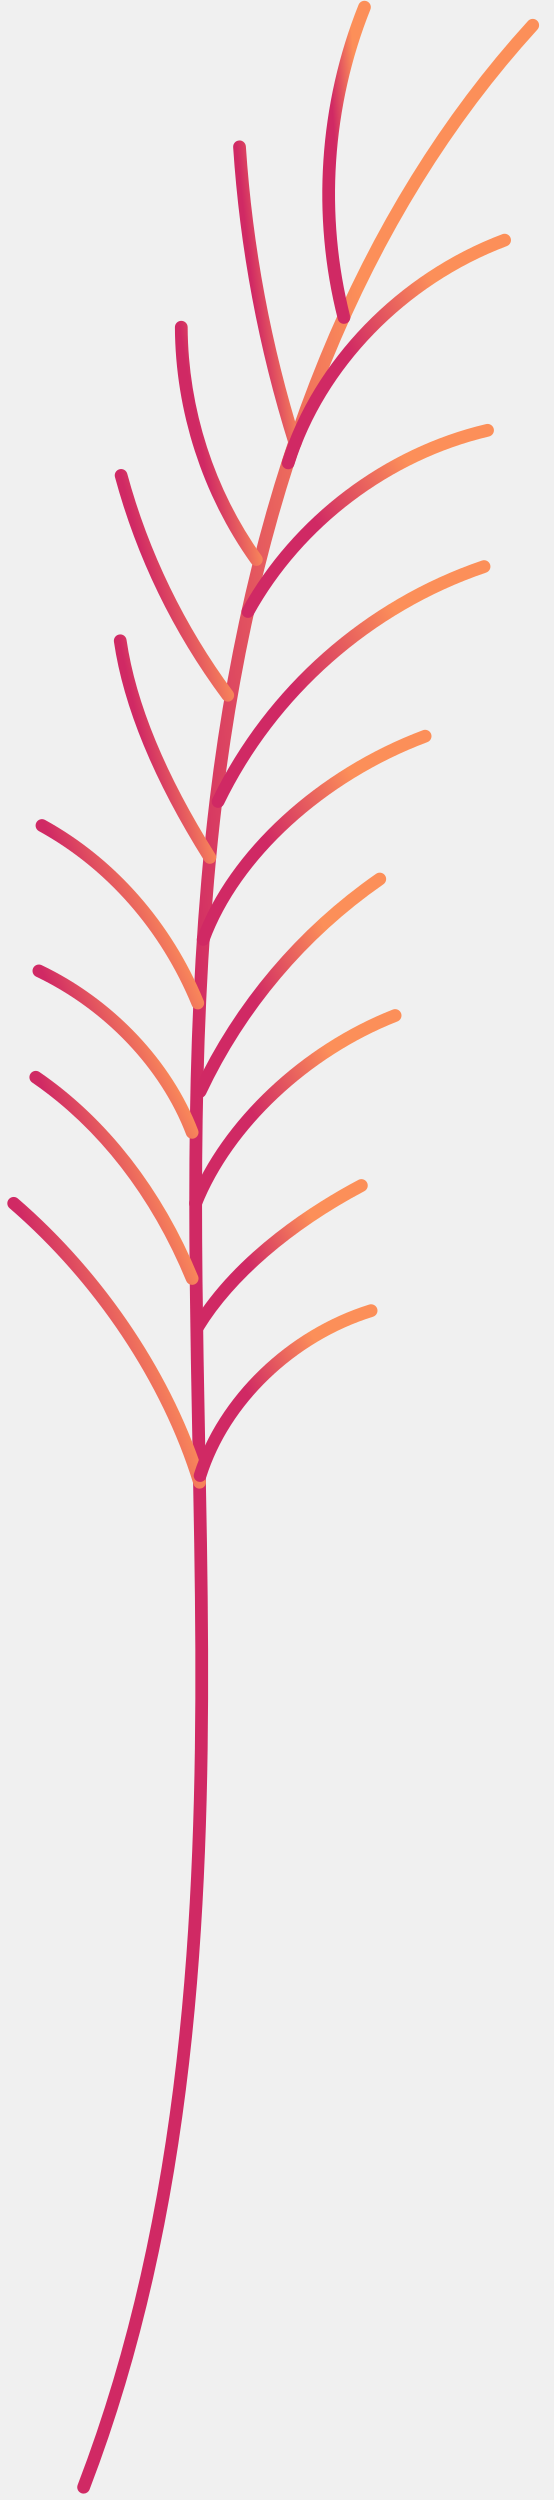
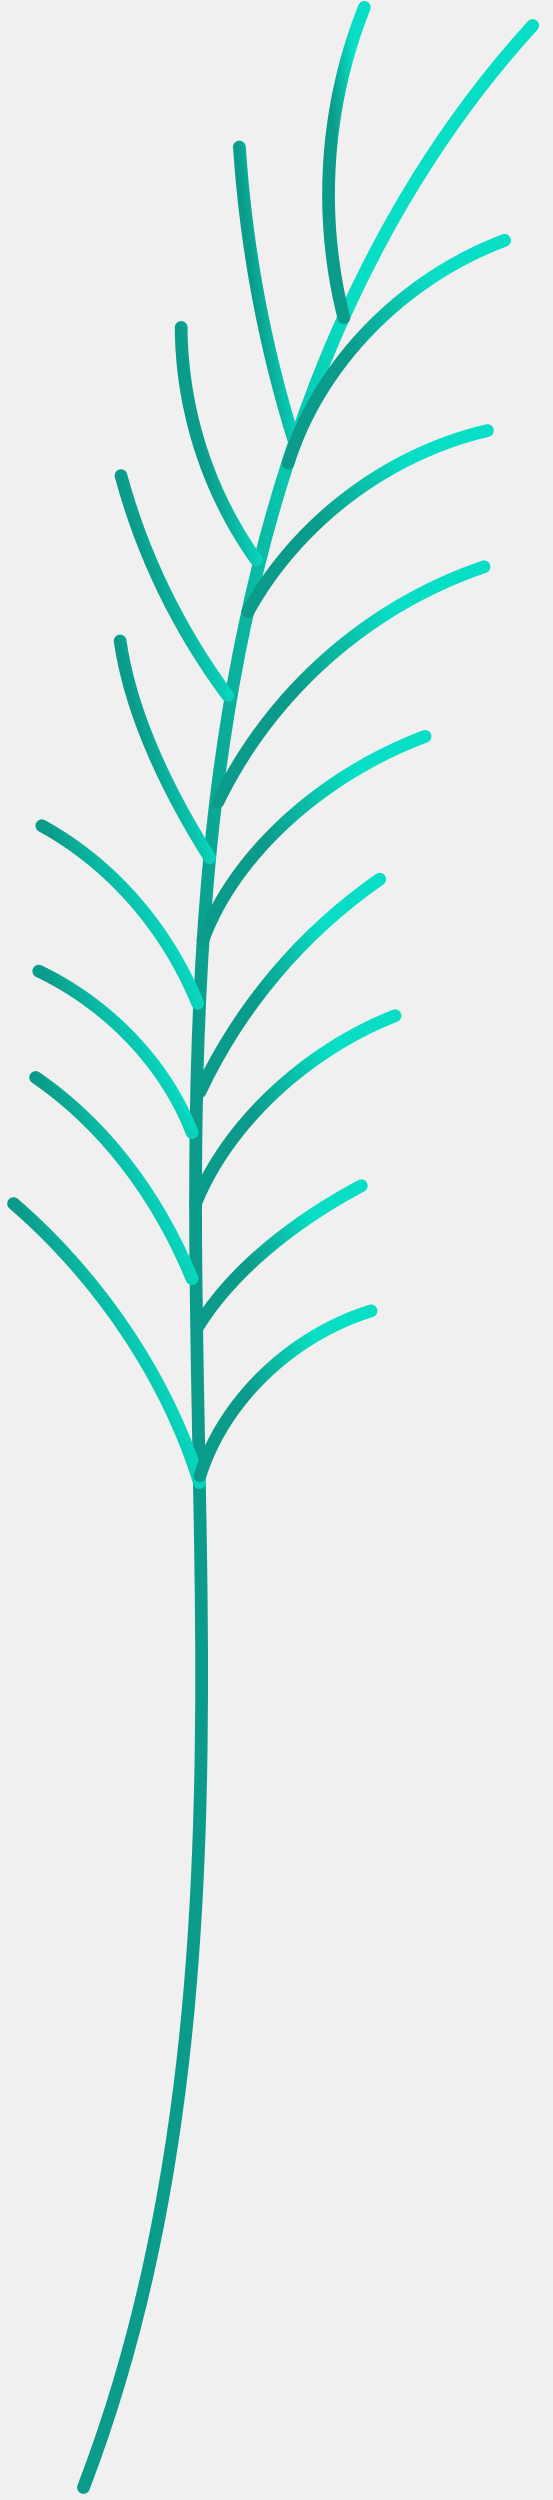
- <svg xmlns="http://www.w3.org/2000/svg" width="641" height="2897" viewBox="0 0 641 2897" fill="none">
-   <g clip-path="url(#clip0_1_506)">
-     <path d="M96.89 2889.59C95.994 2889.59 95.114 2889.43 94.234 2889.11C90.426 2887.64 88.521 2883.36 89.977 2879.54C212.234 2561.33 227.514 2211.86 226.346 1911.94C226.01 1830.26 224.41 1747.09 222.858 1666.68C218.17 1423.38 213.322 1171.78 243.002 926.148C288.97 545.78 413.066 242.356 611.866 24.276C614.618 21.252 619.306 21.028 622.298 23.796C625.322 26.548 625.53 31.22 622.778 34.228C426.106 249.988 303.258 550.676 257.674 927.924C228.138 1172.53 232.97 1423.59 237.642 1666.39C239.194 1746.87 240.794 1830.08 241.13 1911.88C242.314 2213.16 226.906 2564.34 103.786 2884.84C102.65 2887.78 99.85 2889.59 96.89 2889.59Z" fill="url(#paint0_linear_1_506)" />
-     <path d="M398.554 375.284C395.258 375.284 392.234 373.044 391.402 369.7C360.922 249.78 369.482 120.468 415.482 5.556C417.002 1.764 421.274 -0.076 425.082 1.444C428.858 2.964 430.714 7.268 429.194 11.06C384.346 123.076 376.01 249.156 405.722 366.068C406.73 370.02 404.33 374.052 400.378 375.06C399.786 375.204 399.146 375.284 398.554 375.284Z" fill="url(#paint1_linear_1_506)" />
-     <path d="M341.945 521.172C338.809 521.172 335.881 519.156 334.889 516.004C299.673 403.844 277.881 287.668 270.169 170.644C269.881 166.564 272.985 163.044 277.065 162.788C280.953 162.388 284.649 165.588 284.921 169.684C292.585 285.508 314.121 400.548 349.001 511.572C350.217 515.46 348.041 519.62 344.153 520.836C343.433 521.076 342.681 521.172 341.945 521.172Z" fill="url(#paint2_linear_1_506)" />
-     <path d="M297.049 655.796C294.729 655.796 292.473 654.74 291.017 652.708C234.473 573.556 203.097 476.42 202.681 379.204C202.649 375.124 205.945 371.796 210.041 371.78H210.073C214.137 371.78 217.449 375.076 217.465 379.14C217.865 473.316 248.281 567.428 303.065 644.116C305.433 647.444 304.681 652.052 301.353 654.436C300.025 655.348 298.521 655.796 297.049 655.796Z" fill="url(#paint3_linear_1_506)" />
-     <path d="M263.946 813.076C261.674 813.076 259.466 812.052 258.01 810.1C200.346 732.388 158.345 645.828 133.209 552.836C132.137 548.9 134.473 544.836 138.409 543.78C142.345 542.692 146.393 545.028 147.465 548.98C171.77 638.9 214.106 726.148 269.866 801.284C272.282 804.564 271.61 809.188 268.33 811.636C267.034 812.596 265.482 813.076 263.946 813.076Z" fill="url(#paint4_linear_1_506)" />
-     <path d="M243.13 1001.04C240.682 1001.04 238.266 999.828 236.858 997.588C178.25 904.244 142.97 818.788 132.01 743.604C131.418 739.572 134.218 735.812 138.266 735.236C142.346 734.564 146.058 737.444 146.634 741.492C157.29 814.628 191.866 898.148 249.37 989.732C251.546 993.204 250.506 997.764 247.05 999.94C245.818 1000.68 244.458 1001.04 243.13 1001.04Z" fill="url(#paint5_linear_1_506)" />
-     <path d="M229.162 1169.72C226.25 1169.72 223.498 1168 222.33 1165.14C186.538 1078.05 123.578 1006.29 45.081 963.108C41.498 961.14 40.186 956.644 42.154 953.06C44.106 949.46 48.586 948.18 52.202 950.132C133.642 994.964 198.922 1069.32 235.994 1159.51C237.546 1163.28 235.738 1167.6 231.962 1169.17C231.066 1169.54 230.106 1169.72 229.162 1169.72Z" fill="url(#paint6_linear_1_506)" />
-     <path d="M222.65 1319.59C219.658 1319.59 216.858 1317.78 215.738 1314.82C186.586 1238.28 121.594 1169.83 41.882 1131.75C38.202 1129.99 36.634 1125.57 38.394 1121.89C40.154 1118.21 44.554 1116.68 48.25 1118.4C131.29 1158.08 199.082 1229.56 229.546 1309.57C231.002 1313.38 229.082 1317.65 225.258 1319.11C224.426 1319.43 223.53 1319.59 222.65 1319.59Z" fill="url(#paint7_linear_1_506)" />
-     <path d="M222.65 1488.9C219.738 1488.9 216.986 1487.17 215.802 1484.32C175.466 1386.44 113.738 1306.92 37.29 1254.42C33.93 1252.1 33.066 1247.51 35.386 1244.13C37.706 1240.77 42.314 1239.92 45.674 1242.23C124.49 1296.37 188.042 1378.13 229.482 1478.69C231.05 1482.45 229.242 1486.79 225.466 1488.34C224.538 1488.72 223.594 1488.9 222.65 1488.9Z" fill="url(#paint8_linear_1_506)" />
-     <path d="M231.21 1725.06C228.058 1725.06 225.114 1723.01 224.154 1719.84C188.202 1602.55 110.506 1485.99 11.018 1400C7.946 1397.33 7.594 1392.66 10.266 1389.59C12.938 1386.47 17.61 1386.16 20.682 1388.82C122.234 1476.56 201.546 1595.65 238.298 1715.51C239.482 1719.41 237.29 1723.56 233.386 1724.74C232.666 1724.96 231.93 1725.06 231.21 1725.06Z" fill="url(#paint9_linear_1_506)" />
-     <path d="M333.978 543.812C333.242 543.812 332.49 543.7 331.754 543.476C327.866 542.26 325.69 538.1 326.906 534.212C363.482 417.62 461.274 316.9 582.122 271.348C585.93 269.892 590.202 271.828 591.642 275.668C593.098 279.476 591.162 283.748 587.338 285.188C470.634 329.172 376.266 426.292 341.002 538.644C340.042 541.812 337.13 543.812 333.978 543.812Z" fill="url(#paint10_linear_1_506)" />
-     <path d="M287.37 716.036C286.17 716.036 284.938 715.748 283.786 715.108C280.218 713.124 278.922 708.628 280.906 705.06C339.658 599.012 445.226 519.156 563.274 491.428C567.21 490.468 571.226 492.948 572.17 496.932C573.114 500.9 570.634 504.884 566.65 505.828C452.602 532.628 350.618 609.796 293.85 712.228C292.49 714.66 289.978 716.036 287.37 716.036Z" fill="url(#paint11_linear_1_506)" />
-     <path d="M252.713 936.18C251.641 936.18 250.537 935.94 249.497 935.444C245.833 933.668 244.297 929.236 246.073 925.572C308.697 796.372 422.601 695.764 558.553 649.54C562.425 648.244 566.617 650.308 567.929 654.164C569.241 658.02 567.177 662.228 563.321 663.54C431.065 708.5 320.297 806.356 259.385 932.004C258.105 934.644 255.465 936.18 252.713 936.18Z" fill="url(#paint12_linear_1_506)" />
-     <path d="M235.433 1096.05C234.585 1096.05 233.737 1095.91 232.889 1095.6C229.065 1094.2 227.097 1089.96 228.489 1086.12C265.161 986.164 367.817 891.972 490.041 846.164C493.833 844.708 498.121 846.676 499.561 850.484C501.001 854.308 499.049 858.564 495.225 860.004C376.873 904.356 277.625 995.108 242.361 1091.2C241.273 1094.21 238.441 1096.05 235.433 1096.05Z" fill="url(#paint13_linear_1_506)" />
-     <path d="M231.865 1272.23C230.809 1272.23 229.737 1272 228.729 1271.52C225.017 1269.8 223.449 1265.38 225.177 1261.7C272.153 1161.81 344.985 1075.65 435.849 1012.53C439.225 1010.2 443.817 1011.06 446.153 1014.39C448.473 1017.75 447.657 1022.34 444.297 1024.69C355.577 1086.32 284.441 1170.45 238.569 1267.99C237.305 1270.66 234.649 1272.23 231.865 1272.23Z" fill="url(#paint14_linear_1_506)" />
-     <path d="M226.697 1401.78C225.785 1401.78 224.857 1401.6 223.945 1401.25C220.169 1399.73 218.313 1395.44 219.833 1391.64C257.129 1298.44 349.497 1211.38 455.161 1169.89C458.953 1168.36 463.241 1170.26 464.745 1174.07C466.249 1177.86 464.377 1182.16 460.569 1183.65C358.521 1223.75 269.417 1307.54 233.561 1397.16C232.425 1400.04 229.641 1401.78 226.697 1401.78Z" fill="url(#paint15_linear_1_506)" />
-     <path d="M229.161 1544.93C227.849 1544.93 226.521 1544.58 225.337 1543.86C221.833 1541.75 220.729 1537.2 222.857 1533.7C273.161 1450.85 365.033 1393.86 415.305 1367.25C418.953 1365.3 423.401 1366.72 425.305 1370.32C427.209 1373.94 425.833 1378.4 422.233 1380.31C338.953 1424.37 270.889 1483.08 235.497 1541.38C234.105 1543.67 231.673 1544.93 229.161 1544.93Z" fill="url(#paint16_linear_1_506)" />
-     <path d="M231.866 1717.28C231.13 1717.28 230.378 1717.17 229.642 1716.95C225.754 1715.73 223.578 1711.57 224.81 1707.68C253.034 1618.26 332.73 1541.33 427.866 1511.7C431.738 1510.55 435.898 1512.69 437.114 1516.56C438.33 1520.47 436.138 1524.61 432.25 1525.83C341.594 1554.07 265.706 1627.19 238.89 1712.12C237.93 1715.27 235.018 1717.28 231.866 1717.28Z" fill="url(#paint17_linear_1_506)" />
-   </g>
+ <svg xmlns="http://www.w3.org/2000/svg" width="640" height="2897" viewBox="0 0 640 2897" fill="none">
+   <path d="M96.768 2889.87C95.872 2889.87 94.992 2889.71 94.112 2889.39C90.304 2887.92 88.4 2883.65 89.856 2879.82C212.112 2561.61 227.392 2212.14 226.224 1912.22C225.888 1830.54 224.288 1747.37 222.736 1666.96C218.048 1423.66 213.2 1172.06 242.88 926.43C288.848 546.062 412.944 242.638 611.744 24.558C614.496 21.534 619.184 21.31 622.176 24.078C625.2 26.83 625.408 31.502 622.656 34.51C425.984 250.27 303.136 550.958 257.552 928.206C228.016 1172.81 232.848 1423.87 237.52 1666.67C239.072 1747.15 240.672 1830.37 241.008 1912.16C242.192 2213.44 226.784 2564.62 103.664 2885.12C102.528 2888.06 99.728 2889.87 96.768 2889.87Z" fill="url(#paint0_linear_1_506)" />
+   <path d="M398.432 375.566C395.136 375.566 392.112 373.326 391.28 369.982C360.8 250.062 369.36 120.75 415.36 5.838C416.88 2.046 421.152 0.206 424.96 1.726C428.736 3.246 430.592 7.55 429.072 11.342C384.224 123.358 375.888 249.438 405.6 366.35C406.608 370.302 404.208 374.334 400.256 375.342C399.664 375.486 399.024 375.566 398.432 375.566Z" fill="url(#paint1_linear_1_506)" />
+   <path d="M341.824 521.454C338.688 521.454 335.76 519.438 334.768 516.286C299.552 404.126 277.76 287.95 270.048 170.926C269.76 166.846 272.864 163.326 276.944 163.07C280.832 162.67 284.528 165.87 284.8 169.966C292.464 285.79 314 400.83 348.88 511.854C350.096 515.742 347.92 519.902 344.032 521.118C343.312 521.358 342.56 521.454 341.824 521.454Z" fill="url(#paint2_linear_1_506)" />
+   <path d="M296.928 656.078C294.608 656.078 292.352 655.022 290.896 652.99C234.352 573.838 202.976 476.702 202.56 379.486C202.528 375.406 205.824 372.078 209.92 372.062H209.952C214.016 372.062 217.328 375.358 217.344 379.422C217.744 473.598 248.16 567.71 302.944 644.398C305.312 647.726 304.56 652.334 301.232 654.718C299.904 655.63 298.4 656.078 296.928 656.078Z" fill="url(#paint3_linear_1_506)" />
+   <path d="M263.824 813.358C261.552 813.358 259.344 812.334 257.888 810.382C200.224 732.67 158.224 646.11 133.088 553.118C132.016 549.182 134.352 545.118 138.288 544.062C142.224 542.974 146.272 545.31 147.344 549.262C171.648 639.182 213.984 726.43 269.744 801.566C272.16 804.846 271.488 809.47 268.208 811.918C266.912 812.878 265.36 813.358 263.824 813.358Z" fill="url(#paint4_linear_1_506)" />
+   <path d="M243.008 1001.33C240.56 1001.33 238.144 1000.11 236.736 997.87C178.128 904.526 142.848 819.07 131.888 743.886C131.296 739.854 134.096 736.094 138.144 735.518C142.224 734.846 145.936 737.726 146.512 741.774C157.168 814.91 191.744 898.43 249.248 990.014C251.424 993.486 250.384 998.046 246.928 1000.22C245.696 1000.96 244.336 1001.33 243.008 1001.33Z" fill="url(#paint5_linear_1_506)" />
+   <path d="M229.04 1170C226.128 1170 223.376 1168.29 222.208 1165.42C186.416 1078.33 123.456 1006.57 44.96 963.39C41.376 961.422 40.064 956.926 42.032 953.342C43.984 949.742 48.464 948.462 52.08 950.414C133.52 995.246 198.8 1069.6 235.872 1159.79C237.424 1163.57 235.616 1167.89 231.84 1169.45C230.944 1169.82 229.984 1170 229.04 1170Z" fill="url(#paint6_linear_1_506)" />
+   <path d="M222.528 1319.87C219.536 1319.87 216.736 1318.06 215.616 1315.1C186.464 1238.56 121.472 1170.11 41.76 1132.03C38.08 1130.27 36.512 1125.85 38.272 1122.17C40.032 1118.49 44.432 1116.96 48.128 1118.69C131.168 1158.37 198.96 1229.84 229.424 1309.85C230.88 1313.66 228.96 1317.93 225.136 1319.39C224.304 1319.71 223.408 1319.87 222.528 1319.87Z" fill="url(#paint7_linear_1_506)" />
+   <path d="M222.528 1489.18C219.616 1489.18 216.864 1487.45 215.68 1484.61C175.344 1386.72 113.616 1307.2 37.168 1254.7C33.808 1252.38 32.944 1247.79 35.264 1244.41C37.584 1241.05 42.192 1240.21 45.552 1242.51C124.368 1296.65 187.92 1378.41 229.36 1478.97C230.928 1482.73 229.12 1487.07 225.344 1488.62C224.416 1489.01 223.472 1489.18 222.528 1489.18Z" fill="url(#paint8_linear_1_506)" />
+   <path d="M231.088 1725.34C227.936 1725.34 224.992 1723.29 224.032 1720.13C188.08 1602.83 110.384 1486.27 10.896 1400.29C7.824 1397.61 7.472 1392.94 10.144 1389.87C12.816 1386.75 17.488 1386.45 20.56 1389.1C122.112 1476.85 201.424 1595.93 238.176 1715.79C239.36 1719.69 237.168 1723.84 233.264 1725.02C232.544 1725.25 231.808 1725.34 231.088 1725.34Z" fill="url(#paint9_linear_1_506)" />
+   <path d="M333.856 544.094C333.12 544.094 332.368 543.982 331.632 543.758C327.744 542.542 325.568 538.382 326.784 534.494C363.36 417.902 461.152 317.182 582 271.63C585.808 270.174 590.08 272.11 591.52 275.95C592.976 279.758 591.04 284.03 587.216 285.47C470.512 329.454 376.144 426.574 340.88 538.926C339.92 542.094 337.008 544.094 333.856 544.094Z" fill="url(#paint10_linear_1_506)" />
+   <path d="M287.248 716.318C286.048 716.318 284.816 716.03 283.664 715.39C280.096 713.406 278.8 708.91 280.784 705.342C339.536 599.294 445.104 519.438 563.152 491.71C567.088 490.75 571.104 493.23 572.048 497.214C572.992 501.182 570.512 505.166 566.528 506.11C452.48 532.91 350.496 610.078 293.728 712.51C292.368 714.942 289.856 716.318 287.248 716.318Z" fill="url(#paint11_linear_1_506)" />
+   <path d="M252.592 936.462C251.52 936.462 250.416 936.222 249.376 935.726C245.712 933.95 244.176 929.518 245.952 925.854C308.576 796.654 422.48 696.046 558.432 649.822C562.304 648.526 566.496 650.59 567.808 654.446C569.12 658.302 567.056 662.51 563.2 663.822C430.944 708.782 320.176 806.638 259.264 932.286C257.984 934.926 255.344 936.462 252.592 936.462Z" fill="url(#paint12_linear_1_506)" />
+   <path d="M235.312 1096.33C234.464 1096.33 233.616 1096.19 232.768 1095.89C228.944 1094.48 226.976 1090.24 228.368 1086.4C265.04 986.446 367.696 892.254 489.92 846.446C493.712 844.99 498 846.958 499.44 850.766C500.88 854.59 498.928 858.846 495.104 860.286C376.752 904.638 277.504 995.39 242.24 1091.49C241.152 1094.49 238.32 1096.33 235.312 1096.33Z" fill="url(#paint13_linear_1_506)" />
+   <path d="M231.744 1272.51C230.688 1272.51 229.616 1272.29 228.608 1271.81C224.896 1270.08 223.328 1265.66 225.056 1261.98C272.032 1162.09 344.864 1075.93 435.728 1012.81C439.104 1010.48 443.696 1011.34 446.032 1014.67C448.352 1018.03 447.536 1022.62 444.176 1024.97C355.456 1086.61 284.32 1170.73 238.448 1268.27C237.184 1270.94 234.528 1272.51 231.744 1272.51Z" fill="url(#paint14_linear_1_506)" />
+   <path d="M226.576 1402.06C225.664 1402.06 224.736 1401.89 223.824 1401.53C220.048 1400.01 218.192 1395.73 219.712 1391.92C257.008 1298.72 349.376 1211.66 455.04 1170.17C458.832 1168.64 463.12 1170.54 464.624 1174.35C466.128 1178.14 464.256 1182.45 460.448 1183.93C358.4 1224.03 269.296 1307.82 233.44 1397.44C232.304 1400.32 229.52 1402.06 226.576 1402.06Z" fill="url(#paint15_linear_1_506)" />
+   <path d="M229.04 1545.21C227.728 1545.21 226.4 1544.86 225.216 1544.14C221.712 1542.03 220.608 1537.49 222.736 1533.98C273.04 1451.13 364.912 1394.14 415.184 1367.53C418.832 1365.58 423.28 1367.01 425.184 1370.61C427.088 1374.22 425.712 1378.69 422.112 1380.59C338.832 1424.65 270.768 1483.36 235.376 1541.66C233.984 1543.95 231.552 1545.21 229.04 1545.21Z" fill="url(#paint16_linear_1_506)" />
+   <path d="M231.744 1717.57C231.008 1717.57 230.256 1717.45 229.52 1717.23C225.632 1716.01 223.456 1711.85 224.688 1707.97C252.912 1618.54 332.608 1541.61 427.744 1511.98C431.616 1510.83 435.776 1512.97 436.992 1516.85C438.208 1520.75 436.016 1524.89 432.128 1526.11C341.472 1554.35 265.584 1627.47 238.768 1712.4C237.808 1715.55 234.896 1717.57 231.744 1717.57Z" fill="url(#paint17_linear_1_506)" />
  <defs>
-     <linearGradient id="paint0_linear_1_506" x1="379.553" y1="2889.59" x2="654.467" y2="2863.75" gradientUnits="userSpaceOnUse">
-       <stop stop-color="#D02964" />
-       <stop offset="1" stop-color="#FC8F59" />
+     <linearGradient id="paint0_linear_1_506" x1="379.432" y1="2889.87" x2="654.345" y2="2864.03" gradientUnits="userSpaceOnUse">
+       <stop stop-color="#0B9B8A" />
+       <stop offset="1" stop-color="#08DEC5" />
    </linearGradient>
-     <linearGradient id="paint1_linear_1_506" x1="403.952" y1="375.284" x2="432.942" y2="373.089" gradientUnits="userSpaceOnUse">
-       <stop stop-color="#D02964" />
-       <stop offset="1" stop-color="#FC8F59" />
+     <linearGradient id="paint1_linear_1_506" x1="403.83" y1="375.566" x2="432.821" y2="373.372" gradientUnits="userSpaceOnUse">
+       <stop stop-color="#0B9B8A" />
+       <stop offset="1" stop-color="#08DEC5" />
    </linearGradient>
-     <linearGradient id="paint2_linear_1_506" x1="313.067" y1="521.172" x2="353.599" y2="516.662" gradientUnits="userSpaceOnUse">
-       <stop stop-color="#D02964" />
-       <stop offset="1" stop-color="#FC8F59" />
+     <linearGradient id="paint2_linear_1_506" x1="312.946" y1="521.454" x2="353.477" y2="516.944" gradientUnits="userSpaceOnUse">
+       <stop stop-color="#0B9B8A" />
+       <stop offset="1" stop-color="#08DEC5" />
    </linearGradient>
-     <linearGradient id="paint3_linear_1_506" x1="257.832" y1="655.796" x2="308.901" y2="646.58" gradientUnits="userSpaceOnUse">
-       <stop stop-color="#D02964" />
-       <stop offset="1" stop-color="#FC8F59" />
+     <linearGradient id="paint3_linear_1_506" x1="257.711" y1="656.078" x2="308.78" y2="646.863" gradientUnits="userSpaceOnUse">
+       <stop stop-color="#0B9B8A" />
+       <stop offset="1" stop-color="#08DEC5" />
    </linearGradient>
-     <linearGradient id="paint4_linear_1_506" x1="207.936" y1="813.076" x2="275.142" y2="795.703" gradientUnits="userSpaceOnUse">
-       <stop stop-color="#D02964" />
-       <stop offset="1" stop-color="#FC8F59" />
+     <linearGradient id="paint4_linear_1_506" x1="207.814" y1="813.358" x2="275.021" y2="795.984" gradientUnits="userSpaceOnUse">
+       <stop stop-color="#0B9B8A" />
+       <stop offset="1" stop-color="#08DEC5" />
    </linearGradient>
-     <linearGradient id="paint5_linear_1_506" x1="196.193" y1="1001.04" x2="254.687" y2="987.907" gradientUnits="userSpaceOnUse">
-       <stop stop-color="#D02964" />
-       <stop offset="1" stop-color="#FC8F59" />
+     <linearGradient id="paint5_linear_1_506" x1="196.072" y1="1001.33" x2="254.565" y2="988.189" gradientUnits="userSpaceOnUse">
+       <stop stop-color="#0B9B8A" />
+       <stop offset="1" stop-color="#08DEC5" />
    </linearGradient>
-     <linearGradient id="paint6_linear_1_506" x1="147.088" y1="1169.72" x2="231.496" y2="1132.06" gradientUnits="userSpaceOnUse">
-       <stop stop-color="#D02964" />
-       <stop offset="1" stop-color="#FC8F59" />
+     <linearGradient id="paint6_linear_1_506" x1="146.966" y1="1170" x2="231.375" y2="1132.34" gradientUnits="userSpaceOnUse">
+       <stop stop-color="#0B9B8A" />
+       <stop offset="1" stop-color="#08DEC5" />
    </linearGradient>
-     <linearGradient id="paint7_linear_1_506" x1="141.922" y1="1319.59" x2="222.944" y2="1280.71" gradientUnits="userSpaceOnUse">
-       <stop stop-color="#D02964" />
-       <stop offset="1" stop-color="#FC8F59" />
+     <linearGradient id="paint7_linear_1_506" x1="141.8" y1="1319.87" x2="222.822" y2="1280.99" gradientUnits="userSpaceOnUse">
+       <stop stop-color="#0B9B8A" />
+       <stop offset="1" stop-color="#08DEC5" />
    </linearGradient>
-     <linearGradient id="paint8_linear_1_506" x1="140.286" y1="1488.9" x2="227.945" y2="1454.01" gradientUnits="userSpaceOnUse">
-       <stop stop-color="#D02964" />
-       <stop offset="1" stop-color="#FC8F59" />
+     <linearGradient id="paint8_linear_1_506" x1="140.164" y1="1489.18" x2="227.823" y2="1454.29" gradientUnits="userSpaceOnUse">
+       <stop stop-color="#0B9B8A" />
+       <stop offset="1" stop-color="#08DEC5" />
    </linearGradient>
-     <linearGradient id="paint9_linear_1_506" x1="133.198" y1="1725.06" x2="239.912" y2="1688.47" gradientUnits="userSpaceOnUse">
-       <stop stop-color="#D02964" />
-       <stop offset="1" stop-color="#FC8F59" />
+     <linearGradient id="paint9_linear_1_506" x1="133.077" y1="1725.34" x2="239.79" y2="1688.75" gradientUnits="userSpaceOnUse">
+       <stop stop-color="#0B9B8A" />
+       <stop offset="1" stop-color="#08DEC5" />
    </linearGradient>
-     <linearGradient id="paint10_linear_1_506" x1="470.488" y1="543.812" x2="581.454" y2="489.44" gradientUnits="userSpaceOnUse">
-       <stop stop-color="#D02964" />
-       <stop offset="1" stop-color="#FC8F59" />
+     <linearGradient id="paint10_linear_1_506" x1="470.367" y1="544.094" x2="581.332" y2="489.722" gradientUnits="userSpaceOnUse">
+       <stop stop-color="#0B9B8A" />
+       <stop offset="1" stop-color="#08DEC5" />
    </linearGradient>
-     <linearGradient id="paint11_linear_1_506" x1="438.439" y1="716.036" x2="544.463" y2="646.588" gradientUnits="userSpaceOnUse">
-       <stop stop-color="#D02964" />
-       <stop offset="1" stop-color="#FC8F59" />
+     <linearGradient id="paint11_linear_1_506" x1="438.318" y1="716.318" x2="544.342" y2="646.87" gradientUnits="userSpaceOnUse">
+       <stop stop-color="#0B9B8A" />
+       <stop offset="1" stop-color="#08DEC5" />
    </linearGradient>
-     <linearGradient id="paint12_linear_1_506" x1="420.379" y1="936.18" x2="547.059" y2="864.387" gradientUnits="userSpaceOnUse">
-       <stop stop-color="#D02964" />
-       <stop offset="1" stop-color="#FC8F59" />
+     <linearGradient id="paint12_linear_1_506" x1="420.258" y1="936.462" x2="546.938" y2="864.669" gradientUnits="userSpaceOnUse">
+       <stop stop-color="#0B9B8A" />
+       <stop offset="1" stop-color="#08DEC5" />
    </linearGradient>
-     <linearGradient id="paint13_linear_1_506" x1="375.45" y1="1096.05" x2="483.921" y2="1036.7" gradientUnits="userSpaceOnUse">
-       <stop stop-color="#D02964" />
-       <stop offset="1" stop-color="#FC8F59" />
+     <linearGradient id="paint13_linear_1_506" x1="375.328" y1="1096.33" x2="483.8" y2="1036.99" gradientUnits="userSpaceOnUse">
+       <stop stop-color="#0B9B8A" />
+       <stop offset="1" stop-color="#08DEC5" />
    </linearGradient>
-     <linearGradient id="paint14_linear_1_506" x1="345.329" y1="1272.23" x2="442.831" y2="1230.28" gradientUnits="userSpaceOnUse">
-       <stop stop-color="#D02964" />
-       <stop offset="1" stop-color="#FC8F59" />
+     <linearGradient id="paint14_linear_1_506" x1="345.208" y1="1272.51" x2="442.709" y2="1230.56" gradientUnits="userSpaceOnUse">
+       <stop stop-color="#0B9B8A" />
+       <stop offset="1" stop-color="#08DEC5" />
    </linearGradient>
-     <linearGradient id="paint15_linear_1_506" x1="352.602" y1="1401.78" x2="451.861" y2="1348.88" gradientUnits="userSpaceOnUse">
-       <stop stop-color="#D02964" />
-       <stop offset="1" stop-color="#FC8F59" />
+     <linearGradient id="paint15_linear_1_506" x1="352.481" y1="1402.06" x2="451.739" y2="1349.16" gradientUnits="userSpaceOnUse">
+       <stop stop-color="#0B9B8A" />
+       <stop offset="1" stop-color="#08DEC5" />
    </linearGradient>
-     <linearGradient id="paint16_linear_1_506" x1="332.543" y1="1544.93" x2="412.035" y2="1499.11" gradientUnits="userSpaceOnUse">
-       <stop stop-color="#D02964" />
-       <stop offset="1" stop-color="#FC8F59" />
+     <linearGradient id="paint16_linear_1_506" x1="332.421" y1="1545.21" x2="411.914" y2="1499.39" gradientUnits="userSpaceOnUse">
+       <stop stop-color="#0B9B8A" />
+       <stop offset="1" stop-color="#08DEC5" />
    </linearGradient>
-     <linearGradient id="paint17_linear_1_506" x1="339.892" y1="1717.28" x2="426.697" y2="1672.06" gradientUnits="userSpaceOnUse">
-       <stop stop-color="#D02964" />
-       <stop offset="1" stop-color="#FC8F59" />
+     <linearGradient id="paint17_linear_1_506" x1="339.771" y1="1717.57" x2="426.576" y2="1672.34" gradientUnits="userSpaceOnUse">
+       <stop stop-color="#0B9B8A" />
+       <stop offset="1" stop-color="#08DEC5" />
    </linearGradient>
-     <clipPath id="clip0_1_506">
-       <rect width="640" height="2896" fill="white" transform="translate(0.121582 0.131836)" />
-     </clipPath>
  </defs>
</svg>
